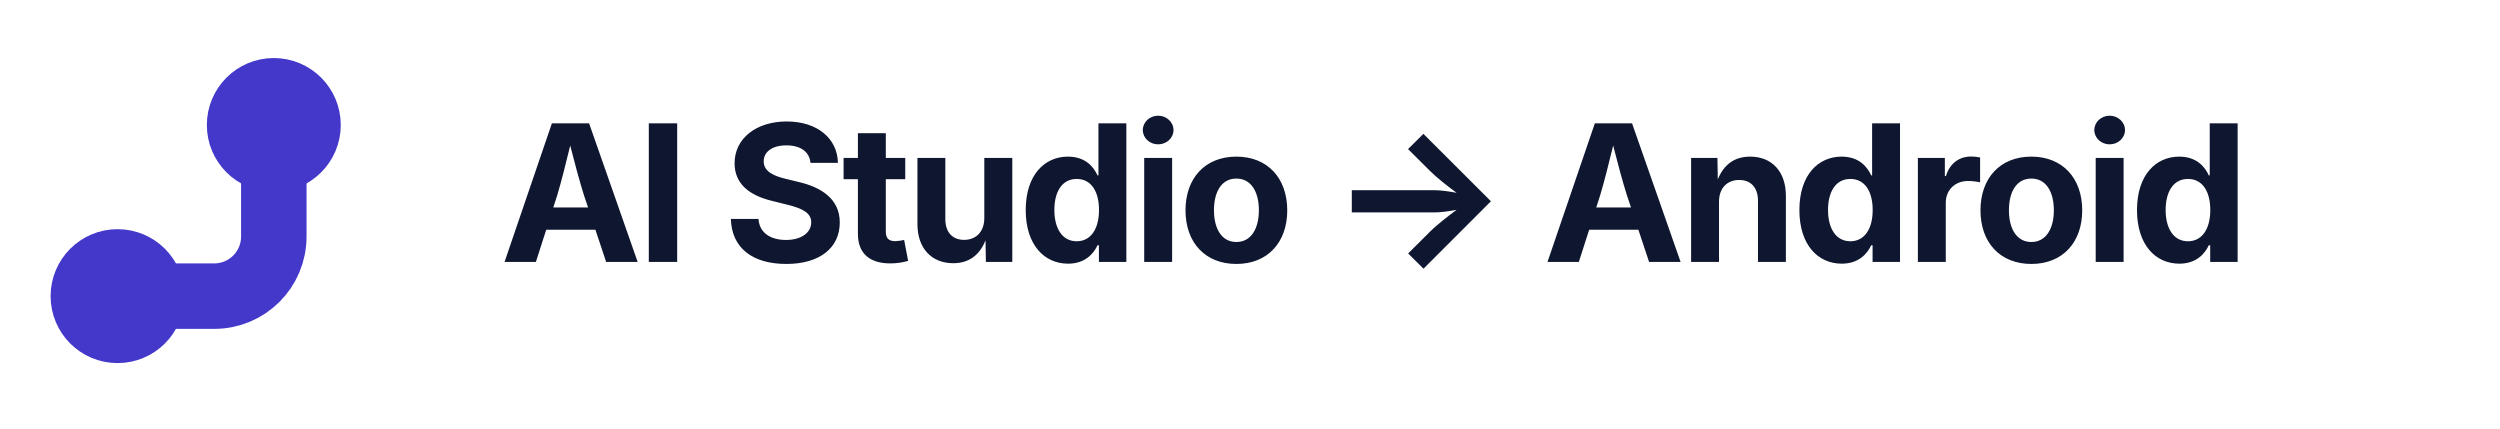
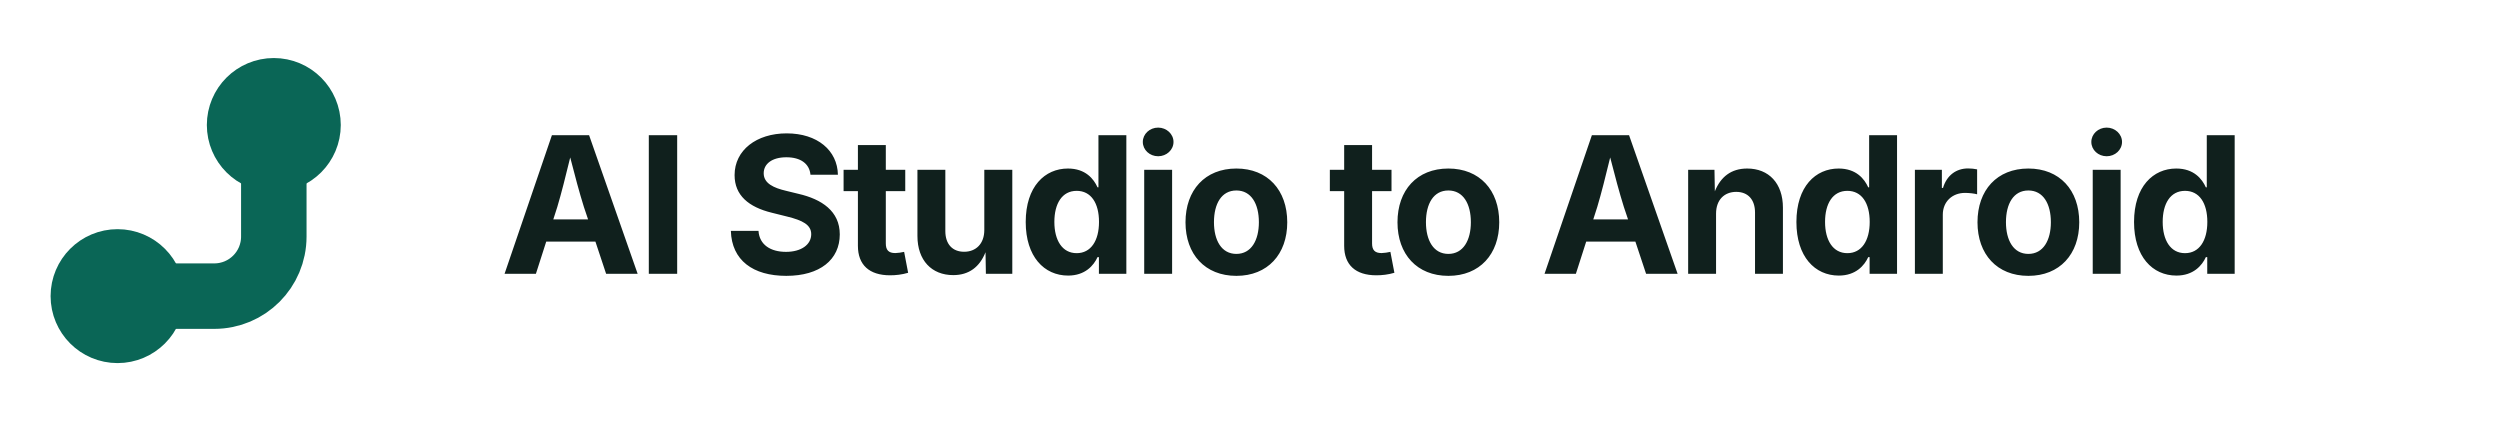
<svg xmlns="http://www.w3.org/2000/svg" width="420" height="72" viewBox="0 0 420 72" role="img" aria-label="AI Studio to Android Guide">
-   <g fill="none" stroke="#4338ca" stroke-width="4.4" stroke-linecap="round" stroke-linejoin="round" transform="translate(6 6) scale(2.5)">
+   <g fill="none" stroke="#0a6656" stroke-width="4.4" stroke-linecap="round" stroke-linejoin="round" transform="translate(6 6) scale(2.5)">
    <path d="M5.5 17.5h6.5a4 4 0 0 0 4-4V8" />
    <circle cx="5.5" cy="17.5" r="2.3" />
    <circle cx="16" cy="6" r="2.3" />
  </g>
-   <text x="84" y="44" font-family="Geist, Inter, Segoe UI, Helvetica, Arial, sans-serif" font-size="32" font-weight="700" letter-spacing="-1" fill="#0f1730">AI Studio → Android</text>
+   <text x="84" y="46" font-family="Geist, Inter, Segoe UI, Helvetica, Arial, sans-serif" font-size="32" font-weight="700" letter-spacing="-1" fill="#10201d">AI Studio to Android</text>
</svg>
